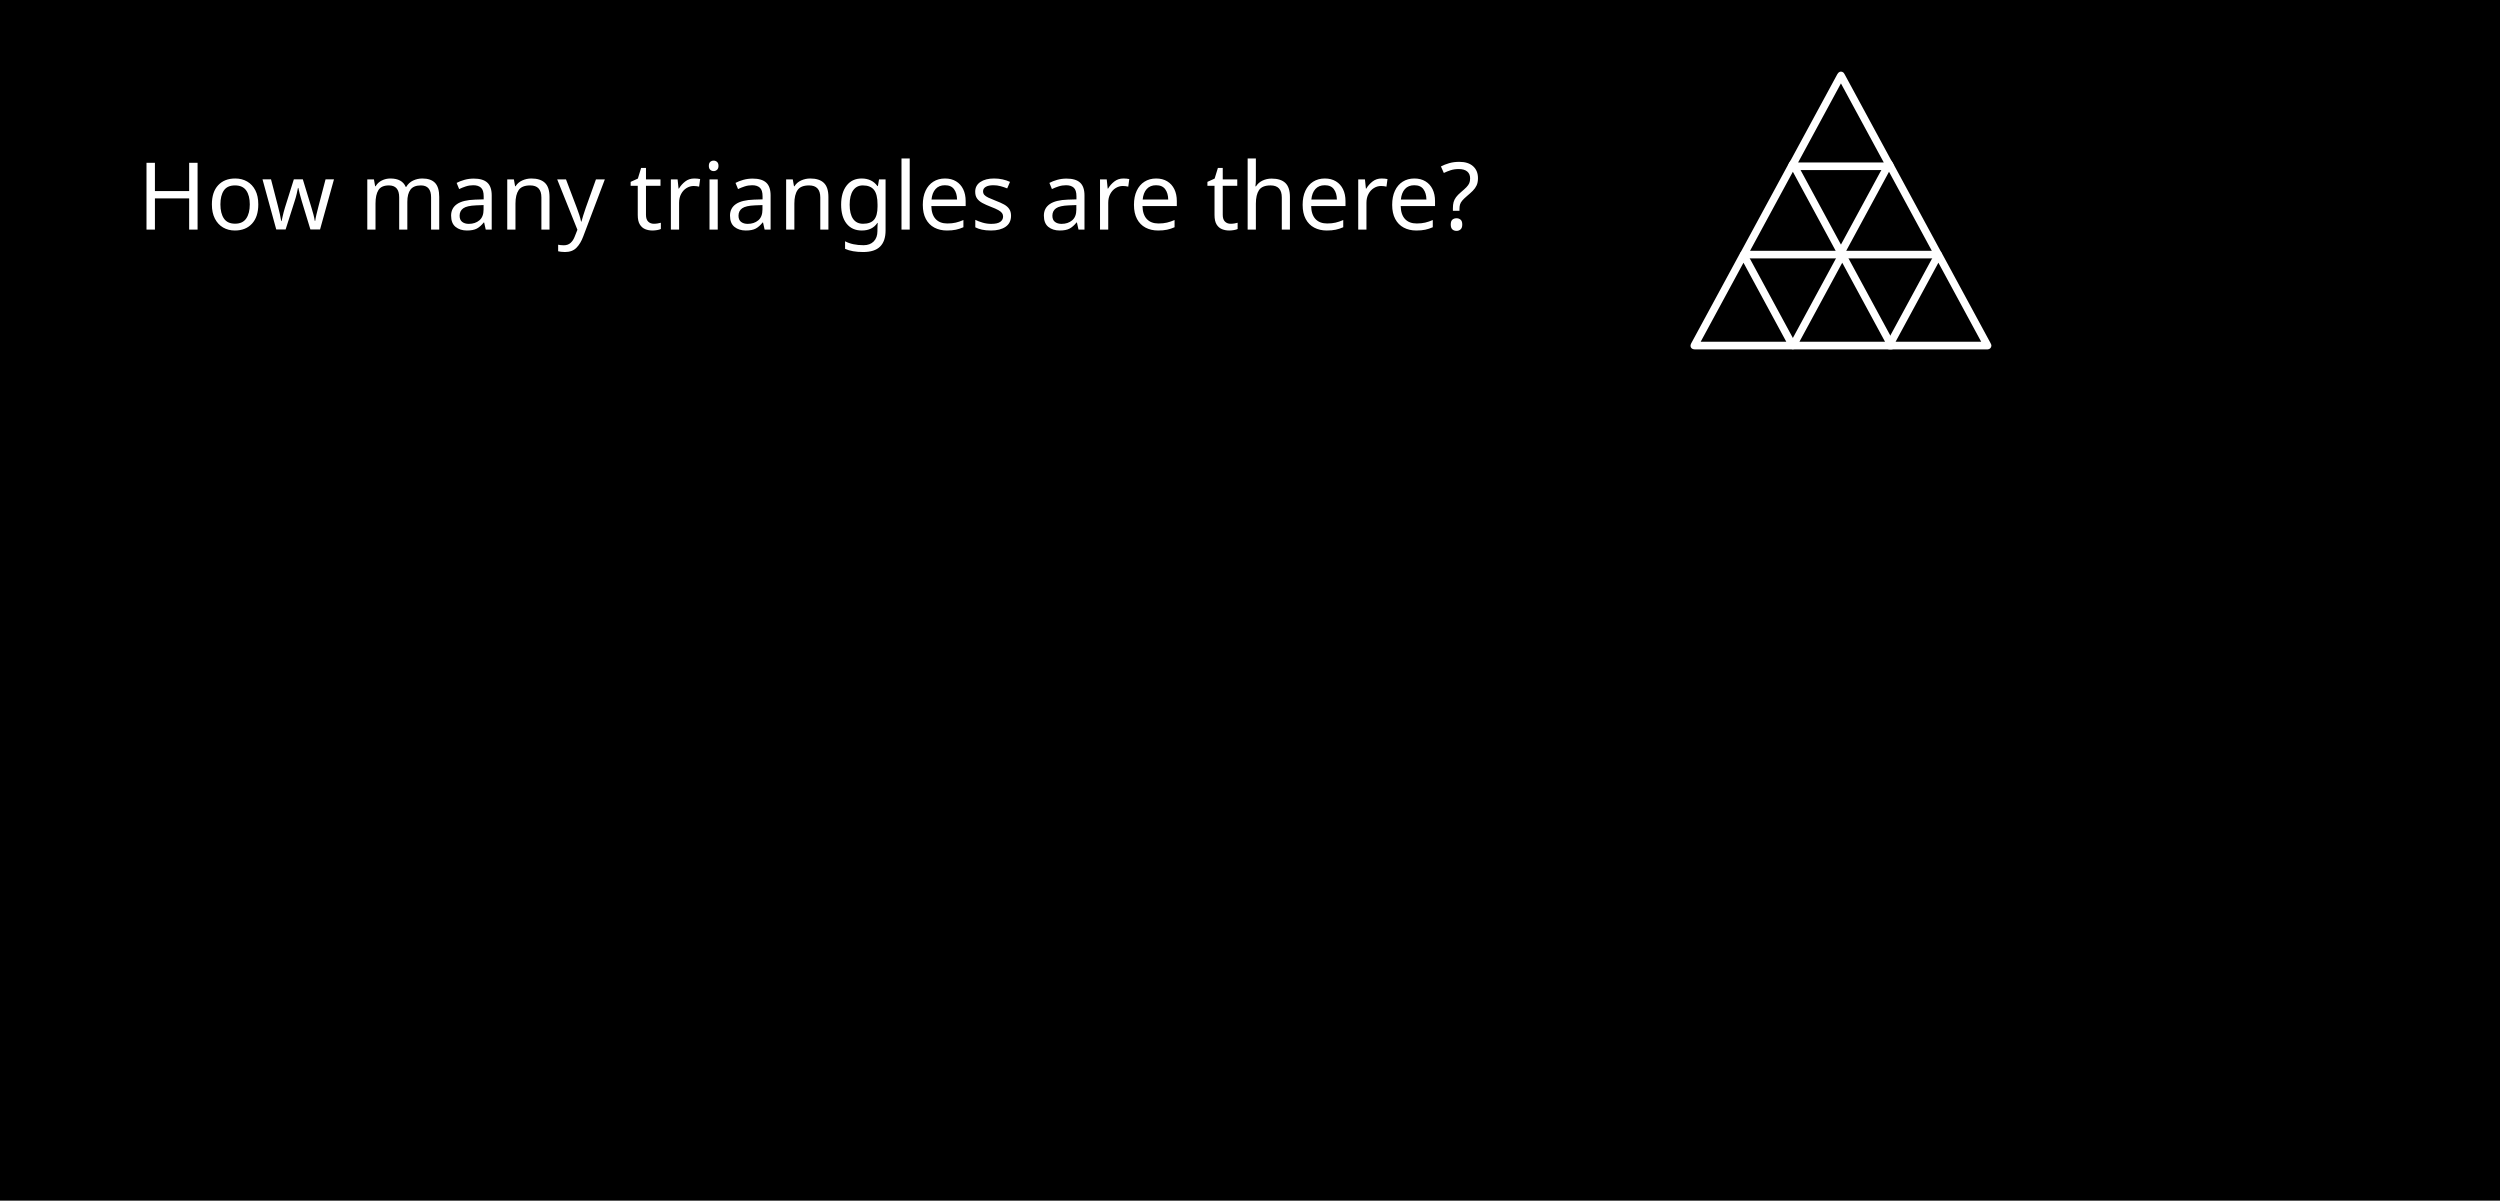
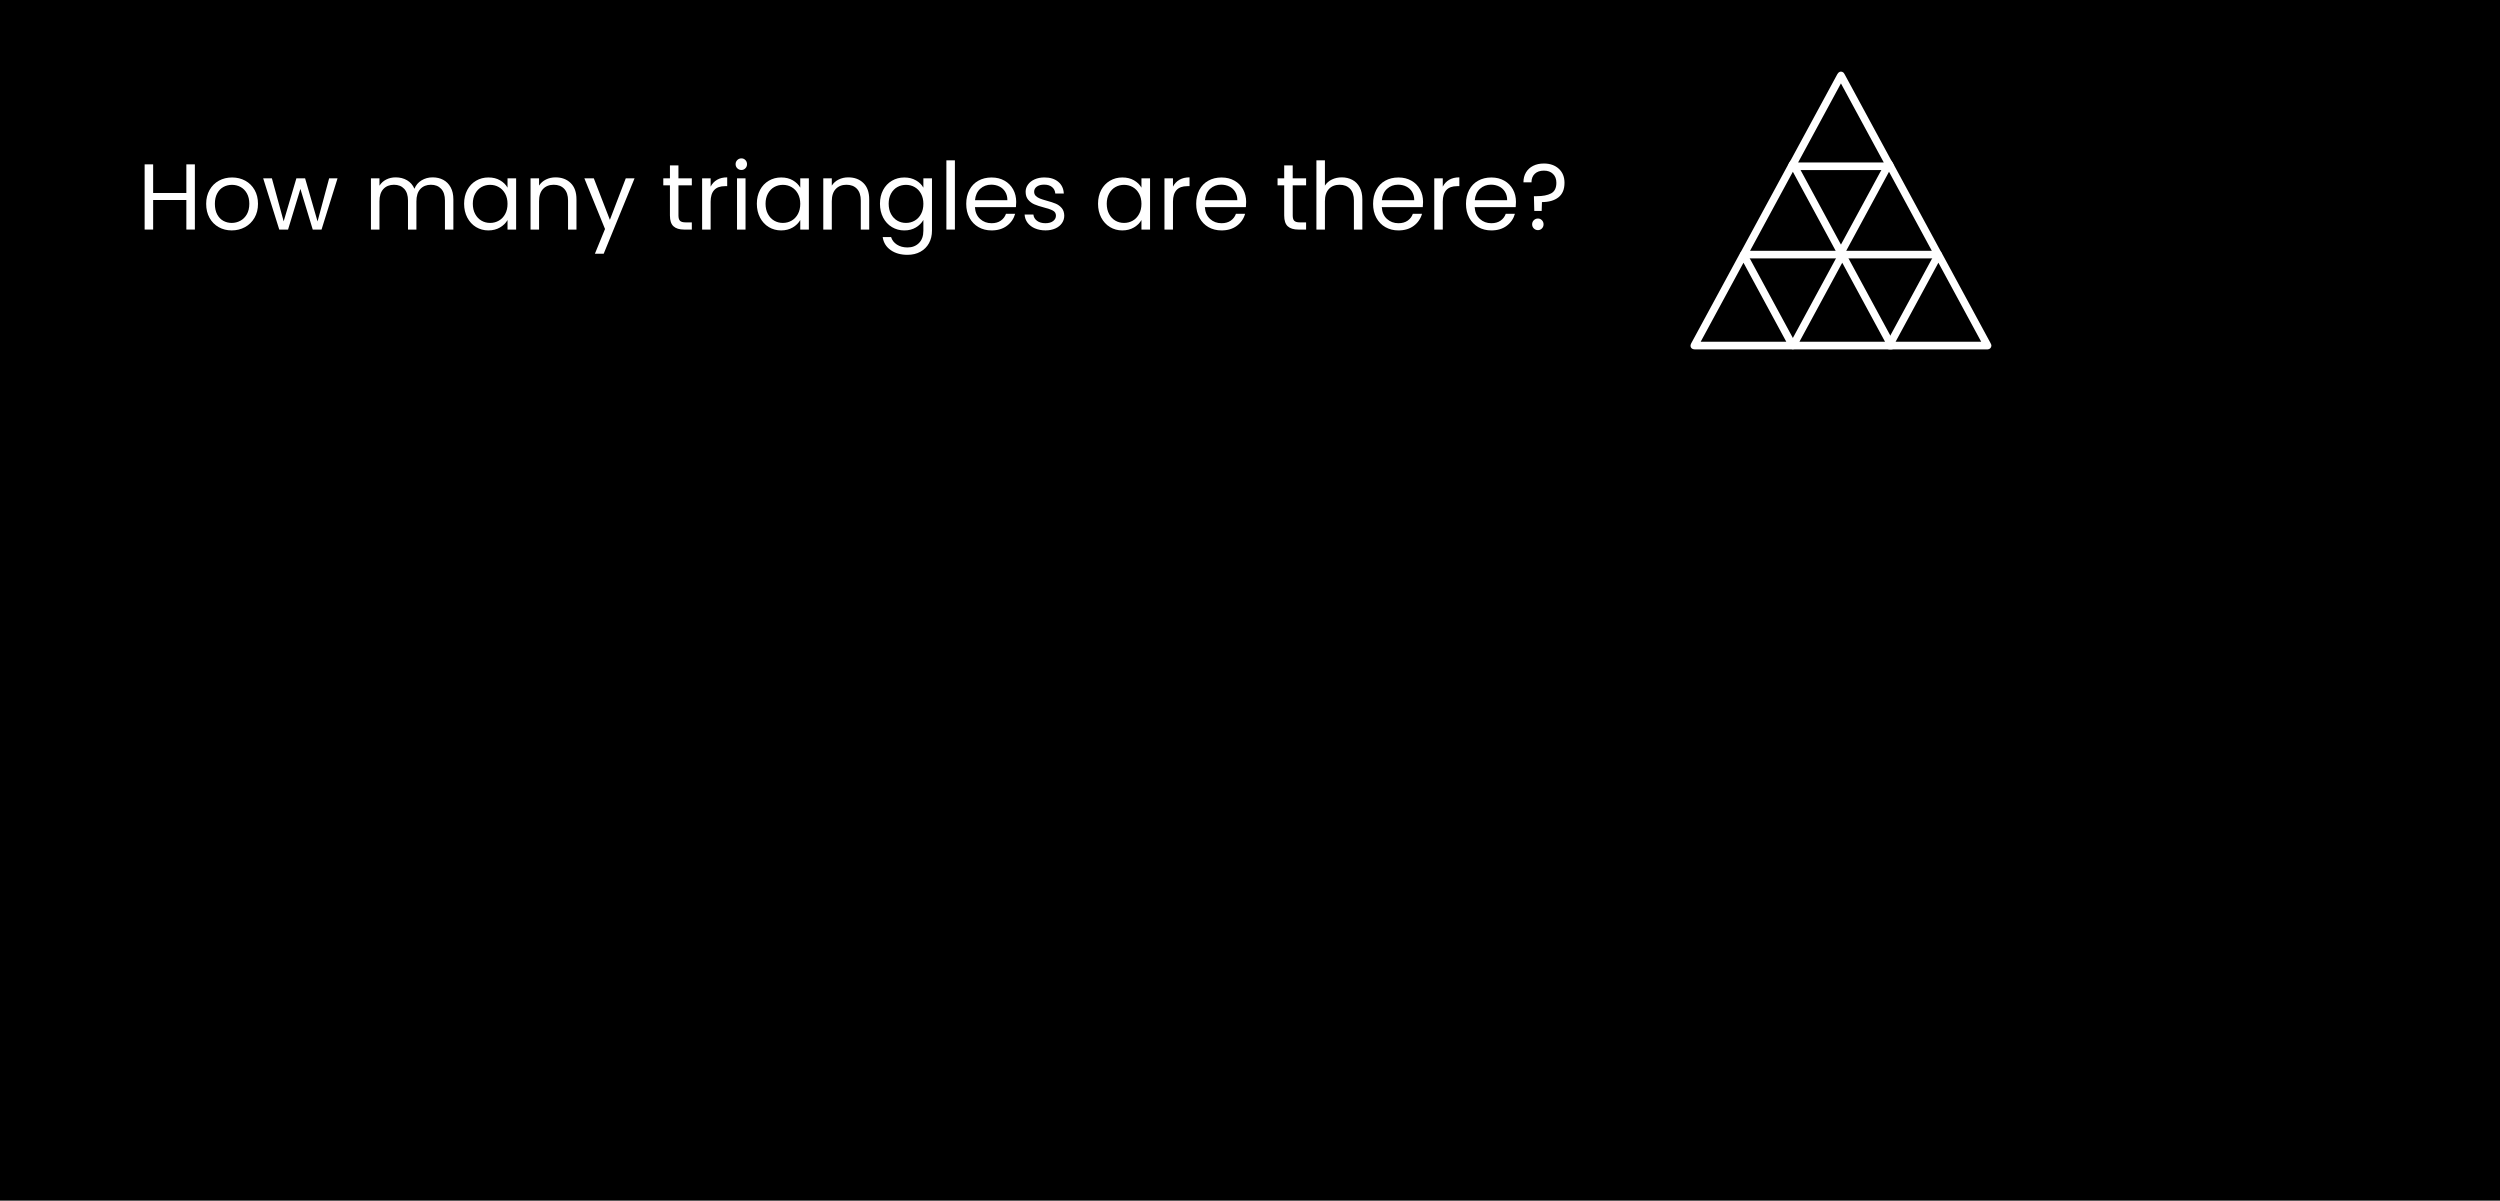
<svg xmlns="http://www.w3.org/2000/svg" id="Layer_2" data-name="Layer 2" viewBox="0 0 1924 924">
  <defs>
    <style>
-       .cls-1, .cls-2 {
+       .cls-1 {
        fill: #fff;
-       }
- 
-       .cls-2 {
-         font-family: Poppins-Regular, Poppins;
-         font-size: 72px;
      }
    </style>
  </defs>
  <g id="Export_Q" data-name="Export Q">
    <rect width="1924" height="924" />
-     <text class="cls-2" transform="translate(105.76 176.68)">
-       <tspan x="0" y="0">How many triangles are there?</tspan>
-     </text>
+     <g>
+       <path class="cls-1" d="m149.97,126.49v50.18h-6.55v-22.75h-25.56v22.75h-6.55v-50.18h6.55v22.03h25.56v-22.03h6.55Z" />
+       <path class="cls-1" d="m168.29,174.8c-3-1.68-5.35-4.07-7.06-7.16-1.7-3.1-2.56-6.68-2.56-10.76s.88-7.6,2.63-10.69c1.75-3.1,4.14-5.47,7.16-7.13,3.02-1.66,6.41-2.48,10.15-2.48s7.13.83,10.15,2.48c3.02,1.66,5.41,4.02,7.16,7.09,1.75,3.07,2.63,6.65,2.63,10.73s-.9,7.67-2.7,10.76c-1.8,3.1-4.24,5.48-7.31,7.16-3.07,1.68-6.48,2.52-10.22,2.52s-7.04-.84-10.04-2.52Zm16.67-4.9c2.06-1.1,3.73-2.76,5-4.97,1.27-2.21,1.91-4.9,1.91-8.06s-.62-5.86-1.87-8.06c-1.25-2.21-2.88-3.85-4.9-4.93-2.02-1.08-4.2-1.62-6.55-1.62s-4.6.54-6.59,1.62c-1.99,1.08-3.59,2.72-4.79,4.93-1.2,2.21-1.8,4.9-1.8,8.06s.59,5.93,1.76,8.14c1.18,2.21,2.75,3.85,4.72,4.93,1.97,1.08,4.13,1.62,6.48,1.62s4.56-.55,6.62-1.66Z" />
+       <path class="cls-1" d="m259.77,137.22l-12.31,39.46h-6.77l-9.5-31.32-9.5,31.32h-6.77l-12.38-39.46h6.7l9.07,33.12,9.79-33.12h6.7l9.58,33.19,8.93-33.19h6.48Z" />
+       <path class="cls-1" d="m341.13,138.41c2.4,1.27,4.3,3.18,5.69,5.72,1.39,2.54,2.09,5.64,2.09,9.29v23.26h-6.48v-22.32c0-3.94-.97-6.95-2.92-9.04-1.94-2.09-4.57-3.13-7.88-3.13s-6.12,1.09-8.14,3.28c-2.02,2.18-3.02,5.34-3.02,9.47v21.74h-6.48v-22.32c0-3.94-.97-6.95-2.92-9.04-1.94-2.09-4.57-3.13-7.88-3.13s-6.12,1.09-8.14,3.28c-2.02,2.18-3.02,5.34-3.02,9.47v21.74h-6.55v-39.46h6.55v5.69c1.3-2.06,3.04-3.65,5.22-4.75,2.18-1.1,4.6-1.66,7.24-1.66,3.31,0,6.24.74,8.78,2.23,2.54,1.49,4.44,3.67,5.69,6.55,1.1-2.78,2.93-4.94,5.47-6.48,2.54-1.54,5.38-2.3,8.5-2.3s5.81.64,8.21,1.91Z" />
+       <path class="cls-1" d="m359.63,146.18c1.63-3.05,3.88-5.41,6.73-7.09,2.86-1.68,6.04-2.52,9.54-2.52s6.46.74,9,2.23c2.54,1.49,4.44,3.36,5.69,5.62v-7.2h6.62v39.46h-6.62v-7.34c-1.3,2.3-3.23,4.21-5.8,5.72-2.57,1.51-5.56,2.27-8.96,2.27s-6.67-.86-9.5-2.59c-2.83-1.73-5.06-4.15-6.7-7.27-1.63-3.12-2.45-6.67-2.45-10.66s.82-7.57,2.45-10.62Zm29.16,2.92c-1.2-2.21-2.82-3.9-4.86-5.08-2.04-1.18-4.28-1.76-6.73-1.76s-4.68.58-6.7,1.73c-2.02,1.15-3.62,2.83-4.82,5.04-1.2,2.21-1.8,4.8-1.8,7.78s.6,5.65,1.8,7.88c1.2,2.23,2.81,3.94,4.82,5.11,2.02,1.18,4.25,1.76,6.7,1.76s4.69-.59,6.73-1.76c2.04-1.18,3.66-2.88,4.86-5.11,1.2-2.23,1.8-4.83,1.8-7.81s-.6-5.57-1.8-7.78Z" />
+       <path class="cls-1" d="m439.19,140.86c2.98,2.91,4.46,7.09,4.46,12.56v23.26h-6.48v-22.32c0-3.94-.98-6.95-2.95-9.04-1.97-2.09-4.66-3.13-8.06-3.13s-6.2,1.08-8.24,3.24c-2.04,2.16-3.06,5.3-3.06,9.43v21.82h-6.55v-39.46h6.55v5.62c1.3-2.02,3.06-3.58,5.29-4.68,2.23-1.1,4.69-1.66,7.38-1.66,4.8,0,8.69,1.45,11.66,4.36Z" />
+       <path class="cls-1" d="m488.37,137.22l-23.76,58.03h-6.77l7.78-19.01-15.91-39.02h7.27l12.38,31.97,12.24-31.97h6.77Z" />
+       <path class="cls-1" d="m522.14,142.62v23.26c0,1.92.41,3.28,1.22,4.07.82.79,2.23,1.19,4.25,1.19h4.82v5.54h-5.9c-3.65,0-6.38-.84-8.21-2.52-1.83-1.68-2.74-4.44-2.74-8.28v-23.26h-5.11v-5.4h5.11v-9.94h6.55v9.94h10.3v5.4h-10.3Z" />
+       <path class="cls-1" d="m551.84,138.37c2.14-1.25,4.74-1.87,7.81-1.87v6.77h-1.73c-7.34,0-11.02,3.98-11.02,11.95v21.46h-6.55v-39.46h6.55v6.41c1.15-2.26,2.8-4.01,4.93-5.26Z" />
+       <path class="cls-1" d="m567.42,129.52c-.86-.86-1.3-1.92-1.3-3.17s.43-2.3,1.3-3.17c.86-.86,1.92-1.3,3.17-1.3s2.22.43,3.06,1.3c.84.86,1.26,1.92,1.26,3.17s-.42,2.3-1.26,3.17c-.84.86-1.86,1.3-3.06,1.3s-2.3-.43-3.17-1.3Zm6.34,7.7v39.46h-6.55v-39.46h6.55Z" />
+       <path class="cls-1" d="m584.92,146.18c1.63-3.05,3.88-5.41,6.73-7.09,2.86-1.68,6.04-2.52,9.54-2.52s6.46.74,9,2.23c2.54,1.49,4.44,3.36,5.69,5.62v-7.2h6.62v39.46h-6.62v-7.34c-1.3,2.3-3.23,4.21-5.8,5.72-2.57,1.51-5.56,2.27-8.96,2.27s-6.67-.86-9.5-2.59c-2.83-1.73-5.06-4.15-6.7-7.27-1.63-3.12-2.45-6.67-2.45-10.66s.82-7.57,2.45-10.62Zm29.16,2.92c-1.2-2.21-2.82-3.9-4.86-5.08-2.04-1.18-4.28-1.76-6.73-1.76s-4.68.58-6.7,1.73c-2.02,1.15-3.62,2.83-4.82,5.04-1.2,2.21-1.8,4.8-1.8,7.78s.6,5.65,1.8,7.88c1.2,2.23,2.81,3.94,4.82,5.11,2.02,1.18,4.25,1.76,6.7,1.76s4.69-.59,6.73-1.76c2.04-1.18,3.66-2.88,4.86-5.11,1.2-2.23,1.8-4.83,1.8-7.81s-.6-5.57-1.8-7.78Z" />
+       <path class="cls-1" d="m664.48,140.86c2.98,2.91,4.46,7.09,4.46,12.56v23.26h-6.48v-22.32c0-3.94-.98-6.95-2.95-9.04-1.97-2.09-4.66-3.13-8.06-3.13s-6.2,1.08-8.24,3.24c-2.04,2.16-3.06,5.3-3.06,9.43v21.82h-6.55v-39.46h6.55v5.62c1.3-2.02,3.06-3.58,5.29-4.68,2.23-1.1,4.69-1.66,7.38-1.66,4.8,0,8.69,1.45,11.66,4.36Z" />
+       <path class="cls-1" d="m704.91,138.8c2.57,1.49,4.48,3.36,5.72,5.62v-7.2h6.62v40.32c0,3.6-.77,6.8-2.3,9.61-1.54,2.81-3.73,5-6.59,6.59-2.86,1.58-6.18,2.38-9.97,2.38-5.18,0-9.5-1.22-12.96-3.67-3.46-2.45-5.5-5.78-6.12-10.01h6.48c.72,2.4,2.21,4.33,4.46,5.8,2.26,1.46,4.97,2.2,8.14,2.2,3.6,0,6.54-1.13,8.82-3.38,2.28-2.26,3.42-5.42,3.42-9.5v-8.28c-1.3,2.3-3.22,4.22-5.76,5.76-2.54,1.54-5.52,2.3-8.93,2.3s-6.68-.86-9.54-2.59c-2.86-1.73-5.1-4.15-6.73-7.27-1.63-3.12-2.45-6.67-2.45-10.66s.82-7.57,2.45-10.62c1.63-3.05,3.88-5.41,6.73-7.09,2.86-1.68,6.04-2.52,9.54-2.52s6.4.74,8.96,2.23Zm3.92,10.3c-1.2-2.21-2.82-3.9-4.86-5.08-2.04-1.18-4.28-1.76-6.73-1.76s-4.68.58-6.7,1.73c-2.02,1.15-3.62,2.83-4.82,5.04-1.2,2.21-1.8,4.8-1.8,7.78s.6,5.65,1.8,7.88c1.2,2.23,2.81,3.94,4.82,5.11,2.02,1.18,4.25,1.76,6.7,1.76s4.69-.59,6.73-1.76c2.04-1.18,3.66-2.88,4.86-5.11,1.2-2.23,1.8-4.83,1.8-7.81s-.6-5.57-1.8-7.78Z" />
+       <path class="cls-1" d="m734.89,123.4v53.28h-6.55v-53.28h6.55Z" />
+       <path class="cls-1" d="m781.84,159.4h-31.54c.24,3.89,1.57,6.92,4,9.11,2.42,2.18,5.36,3.28,8.82,3.28,2.83,0,5.2-.66,7.09-1.98,1.9-1.32,3.23-3.08,4-5.29h7.06c-1.06,3.79-3.17,6.88-6.34,9.25s-7.1,3.56-11.81,3.56c-3.74,0-7.09-.84-10.04-2.52-2.95-1.68-5.27-4.07-6.95-7.16-1.68-3.1-2.52-6.68-2.52-10.76s.82-7.66,2.45-10.73c1.63-3.07,3.92-5.44,6.88-7.09,2.95-1.66,6.35-2.48,10.19-2.48s7.06.82,9.94,2.45c2.88,1.63,5.1,3.88,6.66,6.73,1.56,2.86,2.34,6.08,2.34,9.68,0,1.25-.07,2.57-.22,3.96Zm-8.21-11.77c-1.1-1.8-2.6-3.17-4.5-4.1-1.9-.94-4-1.4-6.3-1.4-3.31,0-6.13,1.06-8.46,3.17-2.33,2.11-3.66,5.04-4,8.79h24.91c0-2.5-.55-4.64-1.66-6.44Z" />
+       <path class="cls-1" d="m796.52,175.78c-2.4-1.03-4.3-2.47-5.69-4.32-1.39-1.85-2.16-3.97-2.3-6.37h6.77c.19,1.97,1.12,3.58,2.77,4.82,1.66,1.25,3.83,1.87,6.52,1.87,2.5,0,4.46-.55,5.9-1.66,1.44-1.1,2.16-2.5,2.16-4.18s-.77-3.01-2.3-3.85-3.91-1.67-7.13-2.48c-2.93-.77-5.32-1.55-7.16-2.34-1.85-.79-3.43-1.97-4.75-3.53-1.32-1.56-1.98-3.61-1.98-6.16,0-2.02.6-3.86,1.8-5.54,1.2-1.68,2.9-3.01,5.11-4,2.21-.98,4.73-1.48,7.56-1.48,4.37,0,7.9,1.1,10.58,3.31,2.69,2.21,4.13,5.23,4.32,9.07h-6.55c-.14-2.06-.97-3.72-2.48-4.97-1.51-1.25-3.54-1.87-6.08-1.87-2.35,0-4.22.5-5.62,1.51-1.39,1.01-2.09,2.33-2.09,3.96,0,1.3.42,2.37,1.26,3.2.84.84,1.9,1.51,3.17,2.02,1.27.5,3.04,1.07,5.29,1.69,2.83.77,5.14,1.52,6.91,2.27,1.78.75,3.3,1.86,4.57,3.35,1.27,1.49,1.93,3.43,1.98,5.83,0,2.16-.6,4.1-1.8,5.83-1.2,1.73-2.89,3.09-5.08,4.07-2.18.98-4.69,1.48-7.52,1.48-3.02,0-5.74-.52-8.14-1.55Z" />
+       <path class="cls-1" d="m847.5,146.18c1.63-3.05,3.88-5.41,6.73-7.09,2.86-1.68,6.04-2.52,9.54-2.52s6.46.74,9,2.23c2.54,1.49,4.44,3.36,5.69,5.62v-7.2h6.62v39.46h-6.62v-7.34c-1.3,2.3-3.23,4.21-5.8,5.72-2.57,1.51-5.56,2.27-8.96,2.27s-6.67-.86-9.5-2.59c-2.83-1.73-5.06-4.15-6.7-7.27-1.63-3.12-2.45-6.67-2.45-10.66s.82-7.57,2.45-10.62Zm29.16,2.92c-1.2-2.21-2.82-3.9-4.86-5.08-2.04-1.18-4.28-1.76-6.73-1.76s-4.68.58-6.7,1.73c-2.02,1.15-3.62,2.83-4.82,5.04-1.2,2.21-1.8,4.8-1.8,7.78s.6,5.65,1.8,7.88c1.2,2.23,2.81,3.94,4.82,5.11,2.02,1.18,4.25,1.76,6.7,1.76s4.69-.59,6.73-1.76c2.04-1.18,3.66-2.88,4.86-5.11,1.2-2.23,1.8-4.83,1.8-7.81s-.6-5.57-1.8-7.78Z" />
+       <path class="cls-1" d="m907.66,138.37c2.14-1.25,4.74-1.87,7.81-1.87v6.77h-1.73c-7.34,0-11.02,3.98-11.02,11.95v21.46h-6.55v-39.46h6.55v6.41c1.15-2.26,2.8-4.01,4.93-5.26Z" />
+       <path class="cls-1" d="m958.81,159.4h-31.54c.24,3.89,1.57,6.92,4,9.11,2.42,2.18,5.36,3.28,8.82,3.28,2.83,0,5.2-.66,7.09-1.98,1.9-1.32,3.23-3.08,4-5.29h7.06c-1.06,3.79-3.17,6.88-6.34,9.25s-7.1,3.56-11.81,3.56c-3.74,0-7.09-.84-10.04-2.52-2.95-1.68-5.27-4.07-6.95-7.16-1.68-3.1-2.52-6.68-2.52-10.76s.82-7.66,2.45-10.73c1.63-3.07,3.92-5.44,6.88-7.09,2.95-1.66,6.35-2.48,10.19-2.48s7.06.82,9.94,2.45c2.88,1.63,5.1,3.88,6.66,6.73,1.56,2.86,2.34,6.08,2.34,9.68,0,1.25-.07,2.57-.22,3.96Zm-8.21-11.77c-1.1-1.8-2.6-3.17-4.5-4.1-1.9-.94-4-1.4-6.3-1.4-3.31,0-6.13,1.06-8.46,3.17-2.33,2.11-3.66,5.04-4,8.79h24.91c0-2.5-.55-4.64-1.66-6.44Z" />
+       <path class="cls-1" d="m994.88,142.62v23.26c0,1.92.41,3.28,1.22,4.07.82.79,2.23,1.19,4.25,1.19h4.82v5.54h-5.9c-3.65,0-6.38-.84-8.21-2.52-1.83-1.68-2.74-4.44-2.74-8.28v-23.26h-5.11v-5.4h5.11v-9.94h6.55v9.94h10.3v5.4h-10.3Z" />
+       <path class="cls-1" d="m1040.75,138.41c2.4,1.27,4.28,3.18,5.65,5.72,1.37,2.54,2.05,5.64,2.05,9.29v23.26h-6.48v-22.32c0-3.94-.98-6.95-2.95-9.04-1.97-2.09-4.66-3.13-8.06-3.13s-6.2,1.08-8.24,3.24c-2.04,2.16-3.06,5.3-3.06,9.43v21.82h-6.55v-53.28h6.55v19.44c1.3-2.02,3.08-3.58,5.36-4.68,2.28-1.1,4.83-1.66,7.67-1.66,2.98,0,5.66.64,8.06,1.91Z" />
+       <path class="cls-1" d="m1094.96,159.4h-31.54c.24,3.89,1.57,6.92,4,9.11,2.42,2.18,5.36,3.28,8.82,3.28,2.83,0,5.2-.66,7.09-1.98,1.9-1.32,3.23-3.08,4-5.29h7.06c-1.06,3.79-3.17,6.88-6.34,9.25s-7.1,3.56-11.81,3.56c-3.74,0-7.09-.84-10.04-2.52-2.95-1.68-5.27-4.07-6.95-7.16-1.68-3.1-2.52-6.68-2.52-10.76s.82-7.66,2.45-10.73c1.63-3.07,3.92-5.44,6.88-7.09,2.95-1.66,6.35-2.48,10.19-2.48s7.06.82,9.94,2.45c2.88,1.63,5.1,3.88,6.66,6.73,1.56,2.86,2.34,6.08,2.34,9.68,0,1.25-.07,2.57-.22,3.96Zm-8.21-11.77c-1.11-1.8-2.6-3.17-4.5-4.1-1.9-.94-4-1.4-6.3-1.4-3.31,0-6.13,1.06-8.46,3.17-2.33,2.11-3.66,5.04-4,8.79h24.91c0-2.5-.55-4.64-1.66-6.44Z" />
+       <path class="cls-1" d="m1115.3,138.37c2.13-1.25,4.74-1.87,7.81-1.87v6.77h-1.73c-7.34,0-11.02,3.98-11.02,11.95v21.46h-6.55v-39.46h6.55v6.41c1.15-2.26,2.8-4.01,4.93-5.26Z" />
+       <path class="cls-1" d="m1166.46,159.4h-31.54c.24,3.89,1.57,6.92,4,9.11,2.42,2.18,5.36,3.28,8.82,3.28,2.83,0,5.2-.66,7.09-1.98,1.9-1.32,3.23-3.08,4-5.29h7.06c-1.06,3.79-3.17,6.88-6.34,9.25s-7.11,3.56-11.81,3.56c-3.74,0-7.09-.84-10.04-2.52-2.95-1.68-5.27-4.07-6.95-7.16-1.68-3.1-2.52-6.68-2.52-10.76s.82-7.66,2.45-10.73,3.92-5.44,6.88-7.09c2.95-1.66,6.35-2.48,10.19-2.48s7.06.82,9.94,2.45c2.88,1.63,5.1,3.88,6.66,6.73,1.56,2.86,2.34,6.08,2.34,9.68,0,1.25-.07,2.57-.22,3.96Zm-8.21-11.77c-1.1-1.8-2.6-3.17-4.5-4.1s-4-1.4-6.3-1.4c-3.31,0-6.13,1.06-8.46,3.17-2.33,2.11-3.66,5.04-4,8.79h24.91c0-2.5-.55-4.64-1.66-6.44Z" />
+       <path class="cls-1" d="m1199.65,129.88c2.93,2.69,4.39,6.29,4.39,10.8,0,5.04-1.56,8.77-4.68,11.2-3.12,2.43-7.34,3.64-12.67,3.64l-.21,6.84h-5.69l-.29-11.38h2.09c4.75,0,8.47-.72,11.16-2.16,2.69-1.44,4.03-4.15,4.03-8.14,0-2.88-.86-5.16-2.59-6.84-1.73-1.68-4.06-2.52-6.98-2.52s-5.32.8-7.02,2.41c-1.7,1.61-2.56,3.81-2.56,6.59h-6.19c0-2.88.65-5.41,1.94-7.6,1.3-2.18,3.13-3.88,5.51-5.08,2.38-1.2,5.12-1.8,8.24-1.8,4.75,0,8.59,1.34,11.52,4.03Zm-19.22,45.94c-.86-.87-1.3-1.92-1.3-3.17s.43-2.3,1.3-3.17c.86-.86,1.92-1.3,3.17-1.3s2.22.43,3.06,1.3c.84.86,1.26,1.92,1.26,3.17s-.42,2.3-1.26,3.17c-.84.86-1.86,1.29-3.06,1.29s-2.3-.43-3.17-1.29Z" />
+     </g>
    <g>
      <path class="cls-1" d="m1342.38,198.89c-2.85,0-4.17-2.18-2.81-4.69,12.48-23.05,24.97-46.1,37.46-69.15.93-1.72,2.46-2.33,3.99-1.63.8.37,1.23,1.04,1.62,1.78,4.24,7.84,29.09,53.73,37.28,68.84.38.7.72,1.4.64,2.23-.15,1.44-1.32,2.56-2.81,2.61-.97.04-1.94,0-2.91,0-11.68,0-59.99,0-72.46,0Zm37.41-66.71c-11.05,20.4-21.98,40.59-32.95,60.83h65.89c-10.98-20.28-21.92-40.46-32.95-60.83Z" />
      <path class="cls-1" d="m1416.38,198.89c-2.85,0-4.17-2.18-2.81-4.69,12.48-23.05,24.97-46.1,37.46-69.15.93-1.72,2.46-2.33,3.99-1.63.8.37,1.23,1.04,1.62,1.78,4.24,7.84,29.09,53.73,37.28,68.84.38.7.72,1.4.64,2.23-.15,1.44-1.32,2.56-2.81,2.61-.97.04-1.94,0-2.91,0-11.68,0-59.99,0-72.46,0Zm37.41-66.71c-11.05,20.4-21.98,40.59-32.95,60.83h65.89c-10.98-20.28-21.92-40.46-32.95-60.83Z" />
      <path class="cls-1" d="m1379.38,130.89c-2.85,0-4.17-2.18-2.81-4.69,12.48-23.05,24.97-46.1,37.46-69.15.93-1.72,2.46-2.33,3.99-1.63.8.37,1.23,1.04,1.62,1.78,4.24,7.84,29.09,53.73,37.28,68.84.38.7.72,1.4.64,2.23-.15,1.44-1.32,2.56-2.81,2.61-.97.04-1.94,0-2.91,0-11.68,0-59.99,0-72.46,0Zm37.41-66.71c-11.05,20.4-21.98,40.59-32.95,60.83h65.89c-10.98-20.28-21.92-40.46-32.95-60.83Z" />
      <path class="cls-1" d="m1304.38,268.89c-2.85,0-4.17-2.18-2.81-4.69,12.48-23.05,24.97-46.1,37.46-69.15.93-1.72,2.46-2.33,3.99-1.63.8.37,1.23,1.04,1.62,1.78,4.24,7.84,29.09,53.73,37.28,68.84.38.7.72,1.4.64,2.23-.15,1.44-1.32,2.56-2.81,2.61-.97.04-1.94,0-2.91,0-11.68,0-59.99,0-72.46,0Zm37.41-66.71c-11.05,20.4-21.98,40.59-32.95,60.83h65.89c-10.98-20.28-21.92-40.46-32.95-60.83Z" />
      <path class="cls-1" d="m1380.38,268.89c-2.85,0-4.17-2.18-2.81-4.69,12.48-23.05,24.97-46.1,37.46-69.15.93-1.72,2.46-2.33,3.99-1.63.8.37,1.23,1.04,1.62,1.78,4.24,7.84,29.09,53.73,37.28,68.84.38.7.72,1.4.64,2.23-.15,1.44-1.32,2.56-2.81,2.61-.97.04-1.94,0-2.91,0-11.68,0-59.99,0-72.46,0Zm37.41-66.71c-11.05,20.4-21.98,40.59-32.95,60.83h65.89c-10.98-20.28-21.92-40.46-32.95-60.83Z" />
      <path class="cls-1" d="m1454.38,268.89c-2.85,0-4.17-2.18-2.81-4.69,12.48-23.05,24.97-46.1,37.46-69.15.93-1.72,2.46-2.33,3.99-1.63.8.37,1.23,1.04,1.62,1.78,4.24,7.84,29.09,53.73,37.28,68.84.38.7.72,1.4.64,2.23-.15,1.44-1.32,2.56-2.81,2.61-.97.04-1.94,0-2.91,0-11.68,0-59.99,0-72.46,0Zm37.41-66.71c-11.05,20.4-21.98,40.59-32.95,60.83h65.89c-10.98-20.28-21.92-40.46-32.95-60.83Z" />
    </g>
  </g>
</svg>
